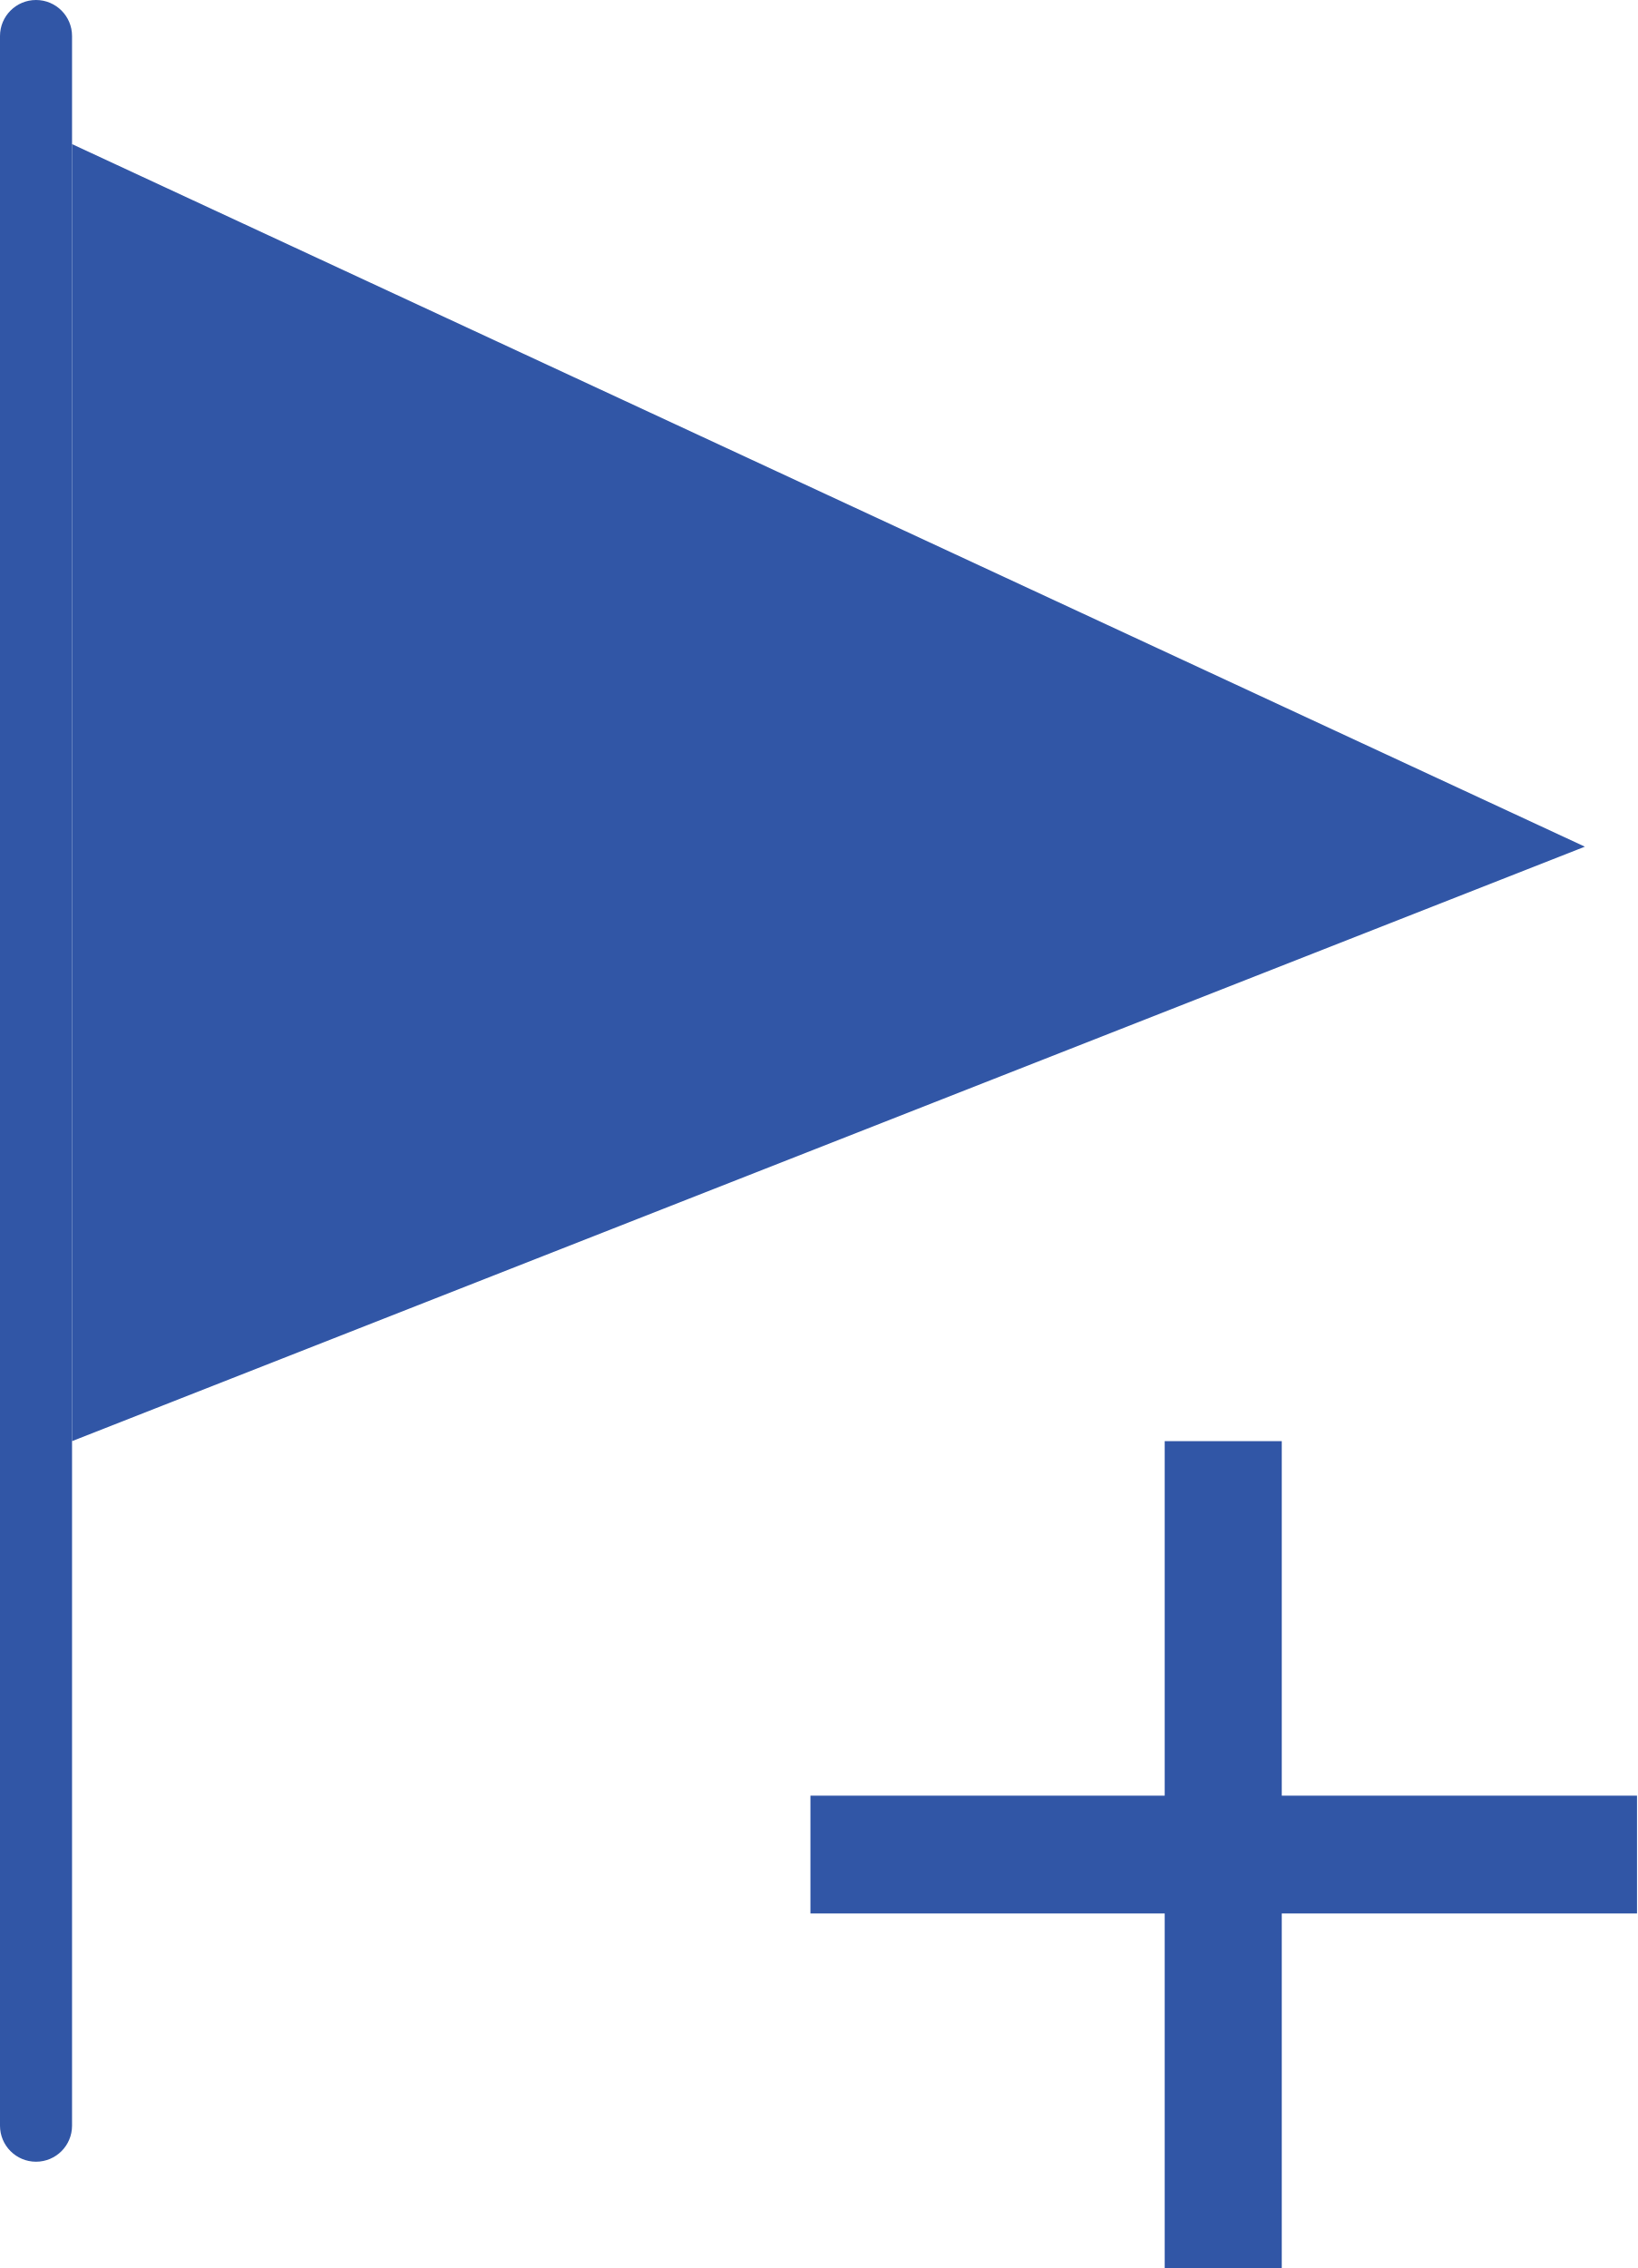
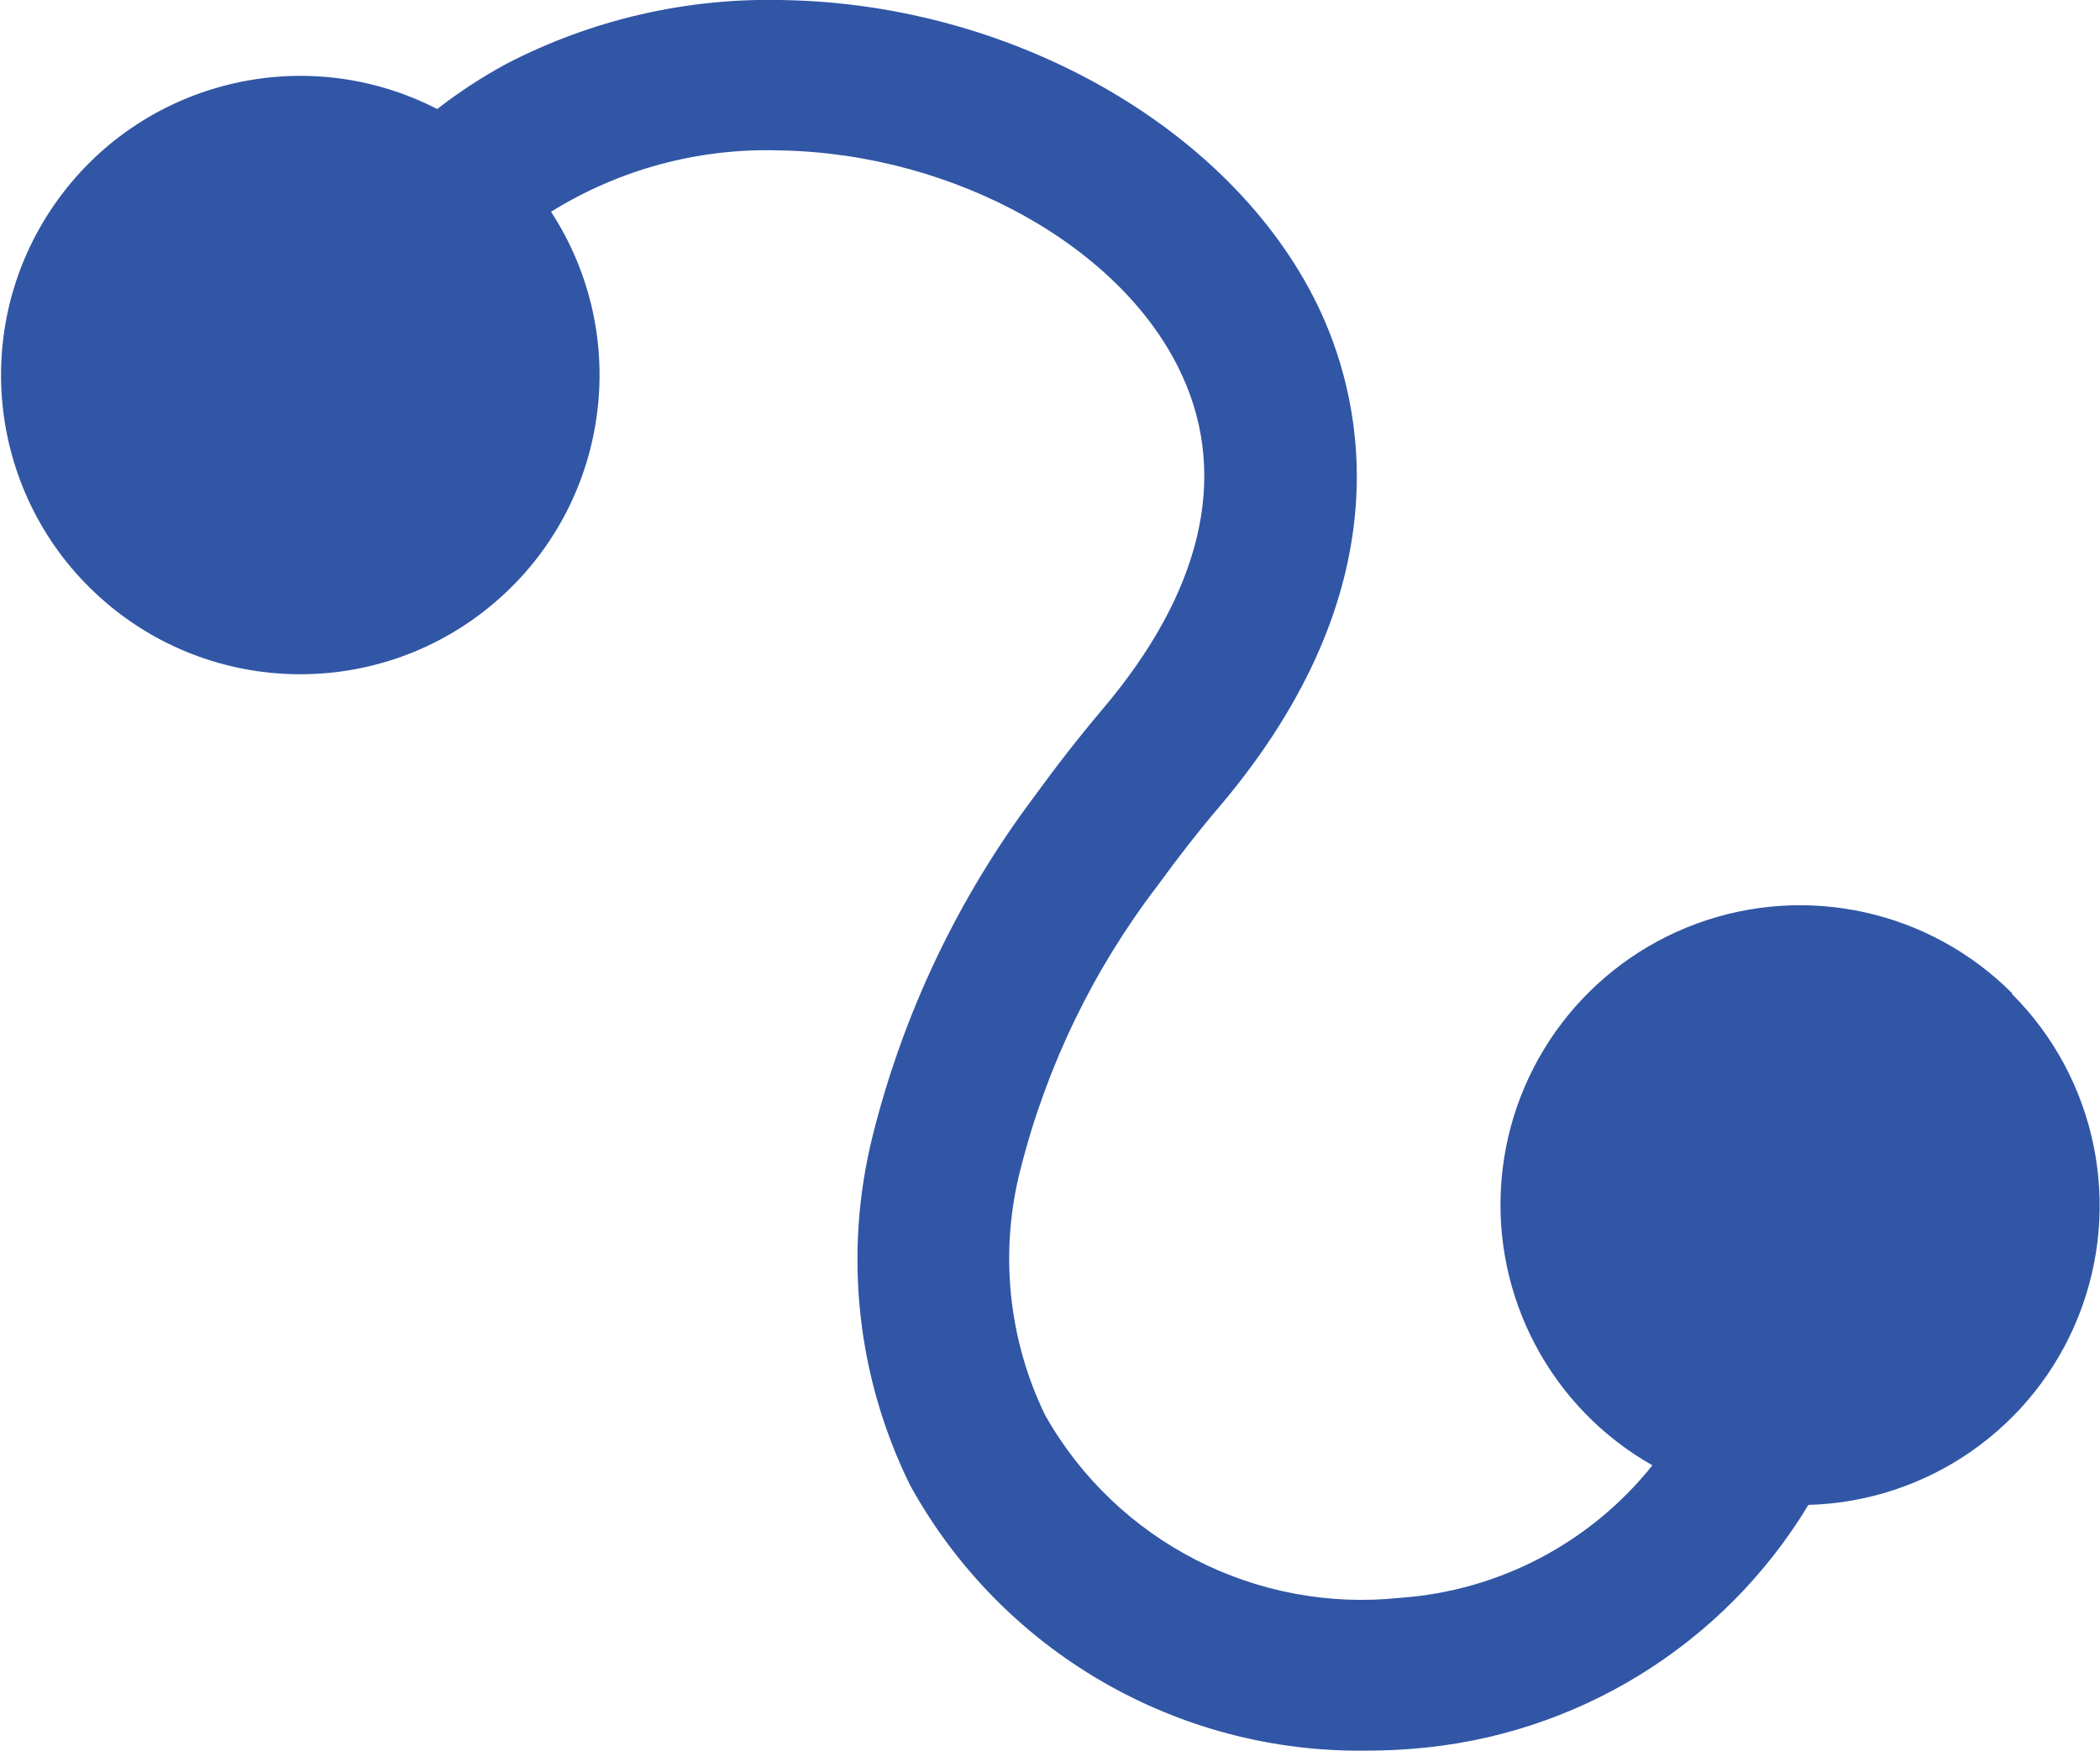
- <svg xmlns="http://www.w3.org/2000/svg" viewBox="0 0 18.18 25.18">
+ <svg xmlns="http://www.w3.org/2000/svg" viewBox="0 0 28 23.342">
  <defs>
    <style>
      .cls-1 {
        fill: #3156a6;
      }
    </style>
  </defs>
-   <g id="Groupe_1435" data-name="Groupe 1435" transform="translate(-1394 -852)">
-     <path id="Tracé_1187" data-name="Tracé 1187" class="cls-1" d="M11.445-5.176H7.5V-1.24H6.2V-5.176H2.266V-6.484H6.2V-10.42H7.5v3.936h3.945Z" transform="translate(1400.734 878.42)" />
-     <g id="Groupe_1290" data-name="Groupe 1290" transform="translate(-178 698)">
-       <path id="Tracé_1145" data-name="Tracé 1145" class="cls-1" d="M8.4,0A.4.4,0,0,0,8,.4V23.6a.4.4,0,0,0,.8,0V.4A.4.4,0,0,0,8.4,0Z" transform="translate(1564 154)" />
-       <path id="Tracé_1144" data-name="Tracé 1144" class="cls-1" d="M26.8,11.8,10,18.4V4Z" transform="translate(1562.8 151.6)" />
-     </g>
+   <g id="Groupe_1741" data-name="Groupe 1741" transform="translate(-921 -830)">
+     <path id="Tracé_1218" data-name="Tracé 1218" class="cls-1" d="M26.732,13.226a3.994,3.994,0,1,0-4.8,6.292,4.727,4.727,0,0,1-3.361,1.767,4.848,4.848,0,0,1-4.734-2.432,4.783,4.783,0,0,1-.326-3.3,10.419,10.419,0,0,1,1.828-3.772c.254-.35.531-.709.837-1.067,2.444-2.9,1.892-5.35,1.345-6.554-1.1-2.407-4.054-4.13-7.174-4.183a7.592,7.592,0,0,0-3.7.853,6.769,6.769,0,0,0-.918.6A3.99,3.99,0,1,0,7.247,2.8,5.447,5.447,0,0,1,10.3,1.982c2.335.04,4.593,1.3,5.366,3.011.616,1.353.25,2.882-1.051,4.424-.338.4-.648.8-.938,1.2a12.626,12.626,0,0,0-2.142,4.509,6.806,6.806,0,0,0,.5,4.658,6.837,6.837,0,0,0,6.091,3.539c.2,0,.4-.008.6-.024a6.773,6.773,0,0,0,5.286-3.253,3.993,3.993,0,0,0,2.713-6.816Z" transform="translate(921.1 830.024)" />
  </g>
</svg>
